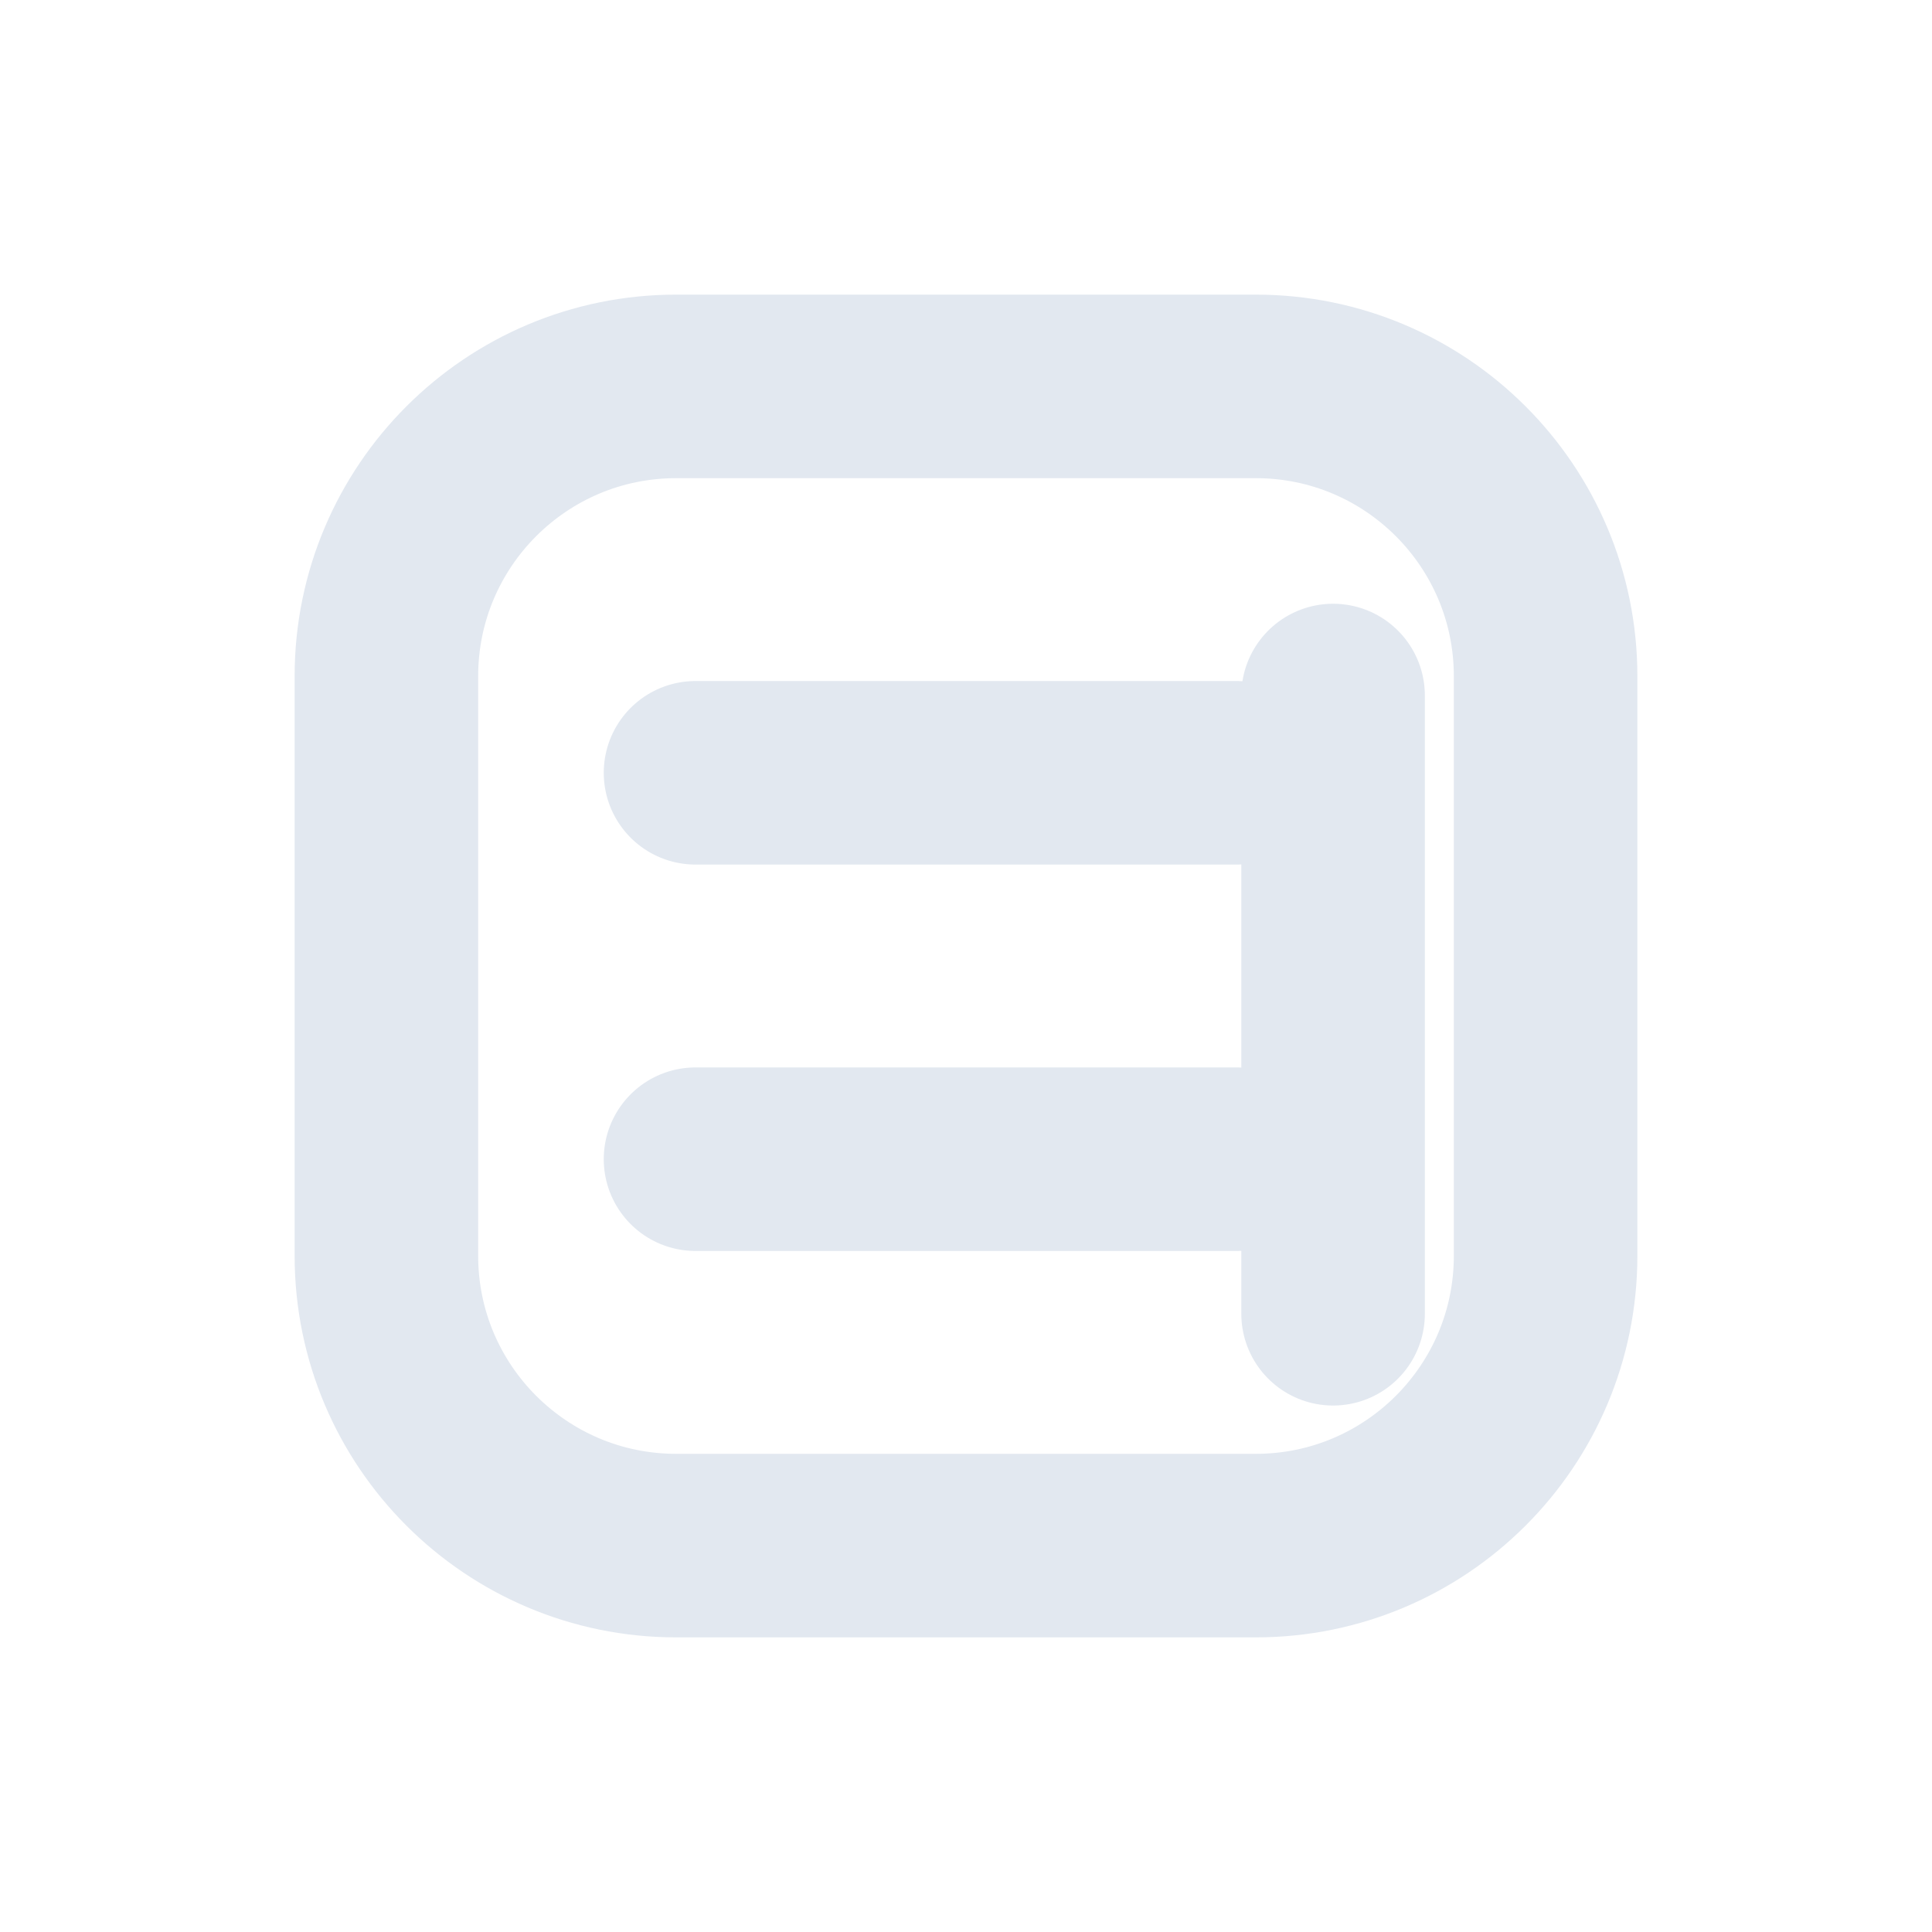
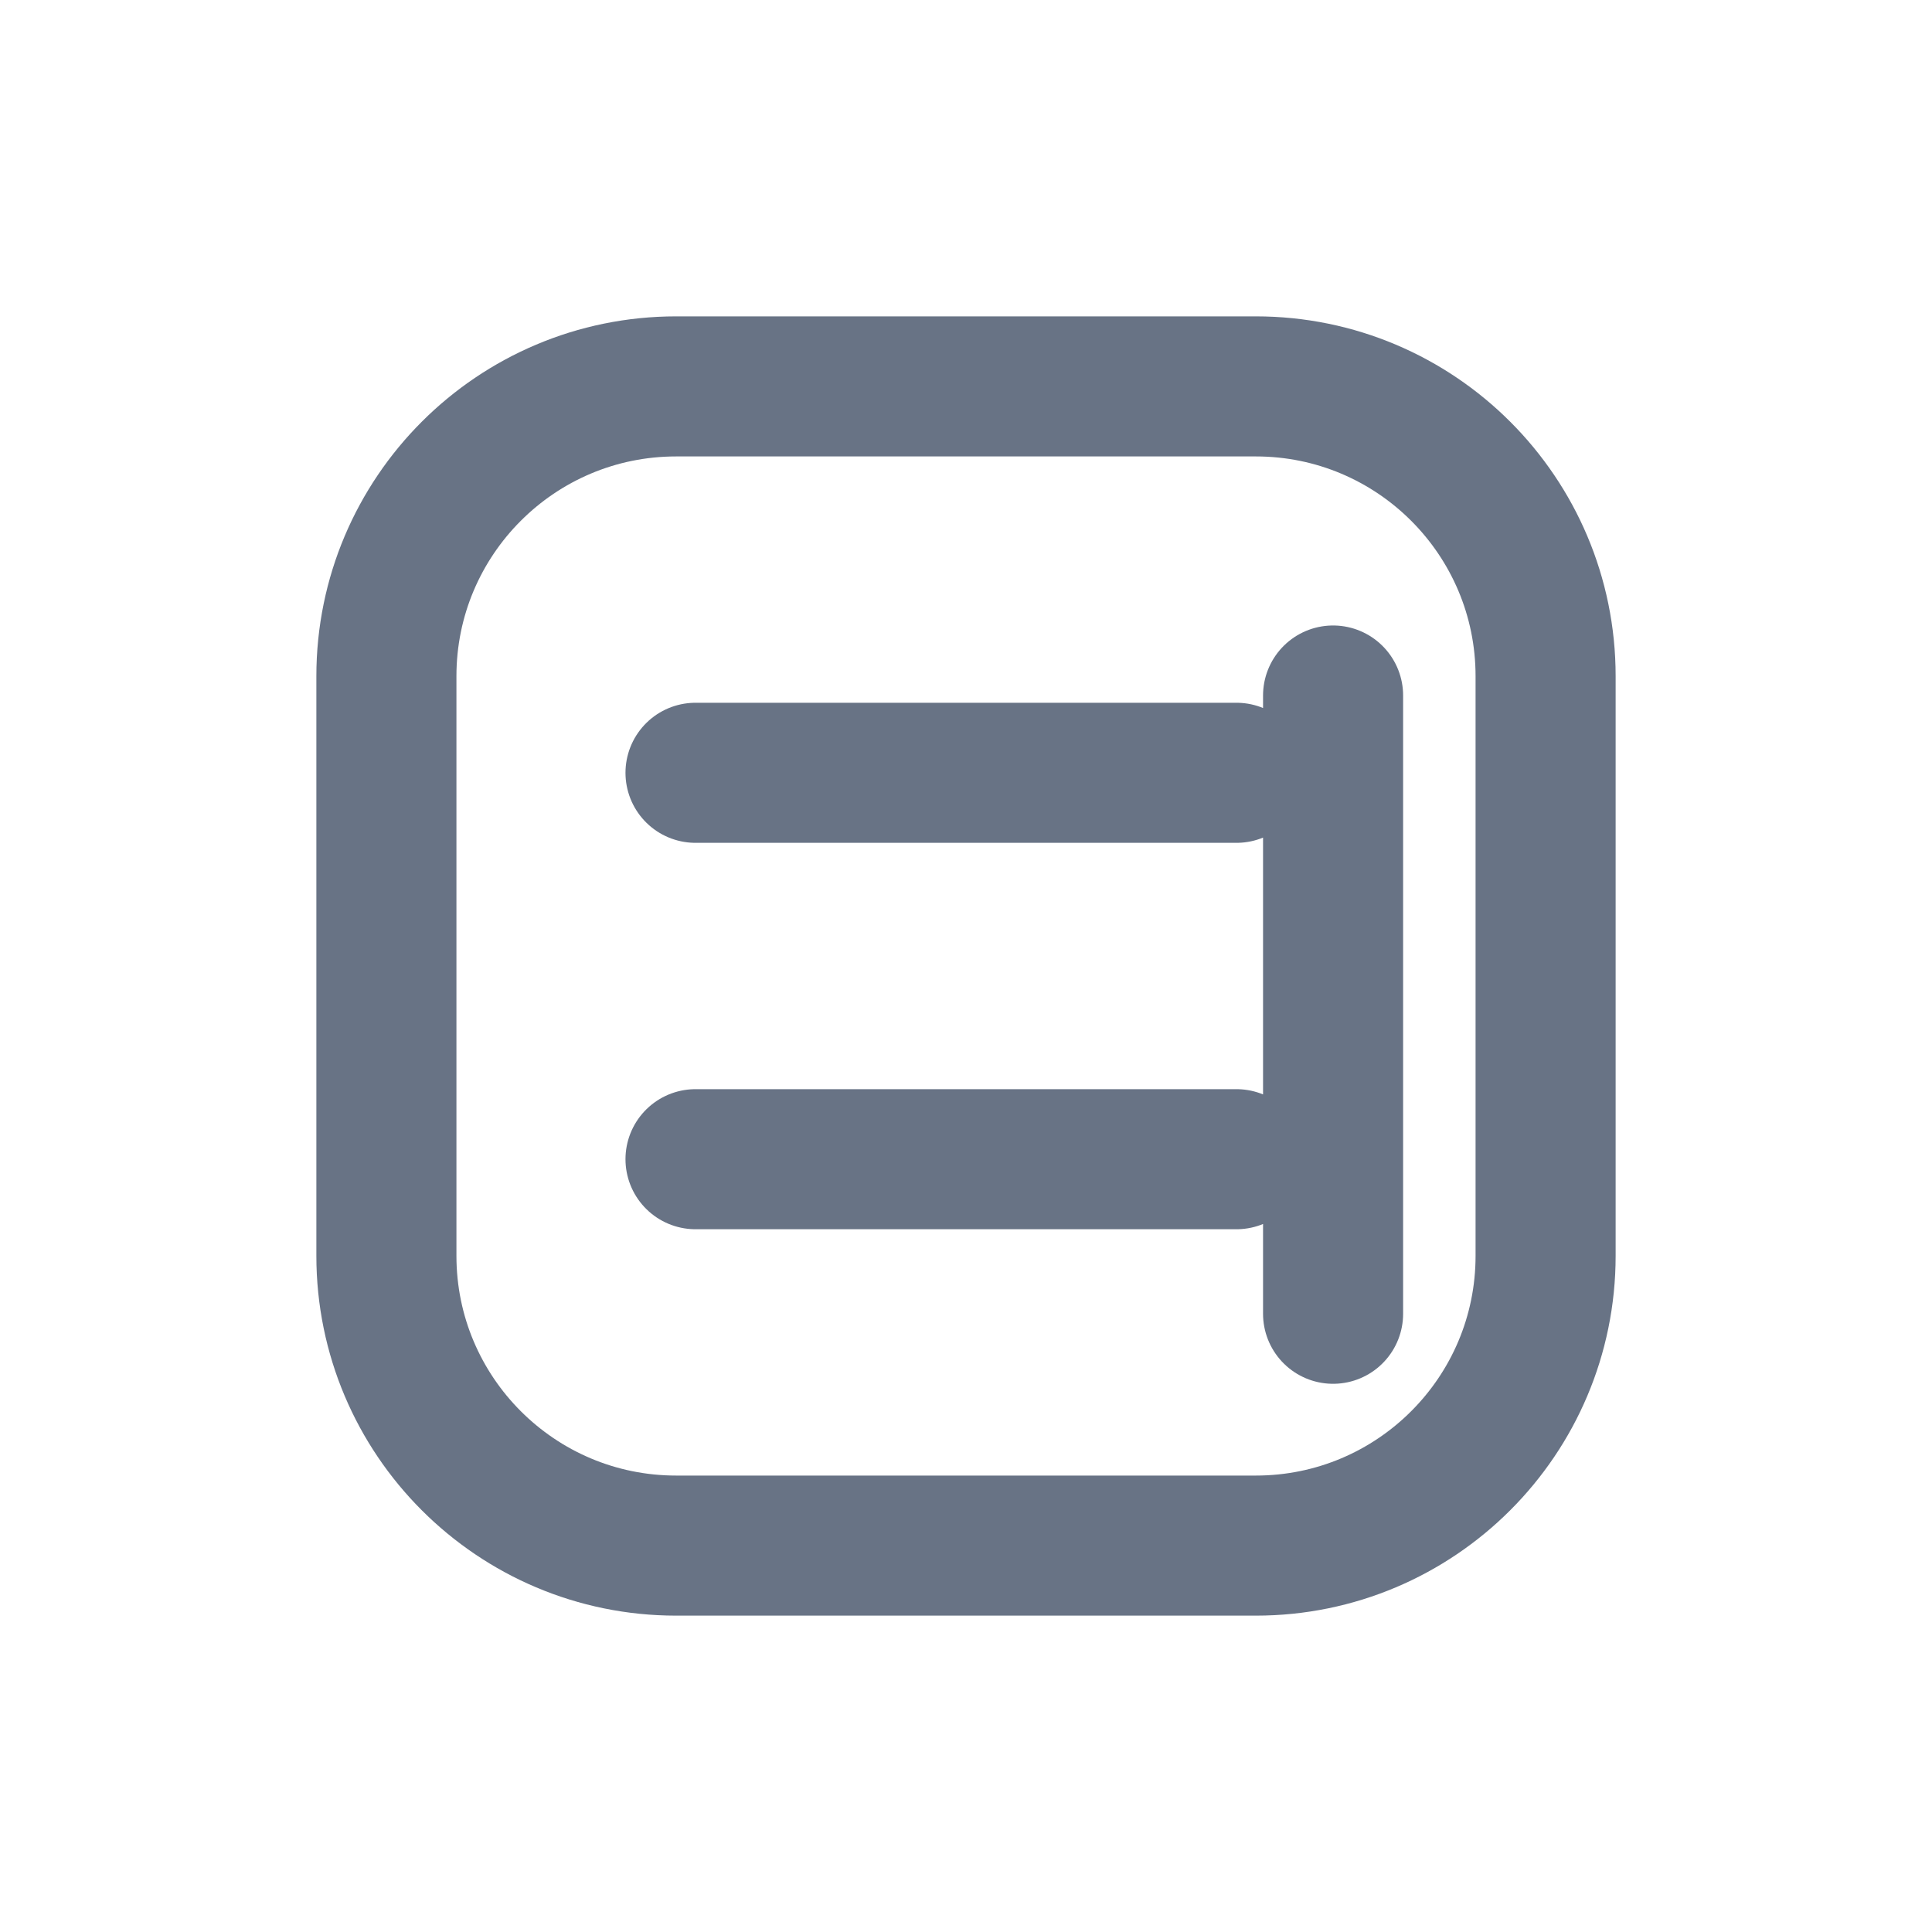
- <svg xmlns="http://www.w3.org/2000/svg" viewBox="0 0 20 20" fill="none" stroke="#e2e8f0" stroke-width="1.9" stroke-linecap="round" stroke-linejoin="round">
+ <svg xmlns="http://www.w3.org/2000/svg" viewBox="0 0 20 20" fill="none" stroke="#687385" stroke-width="1.45" stroke-linecap="round" stroke-linejoin="round">
  <rect x="4" y="4" width="12" height="12" rx="3" />
  <path d="M7.2 8h5.6M7.2 12h5.6M13.8 7.2v6.4" />
</svg>
